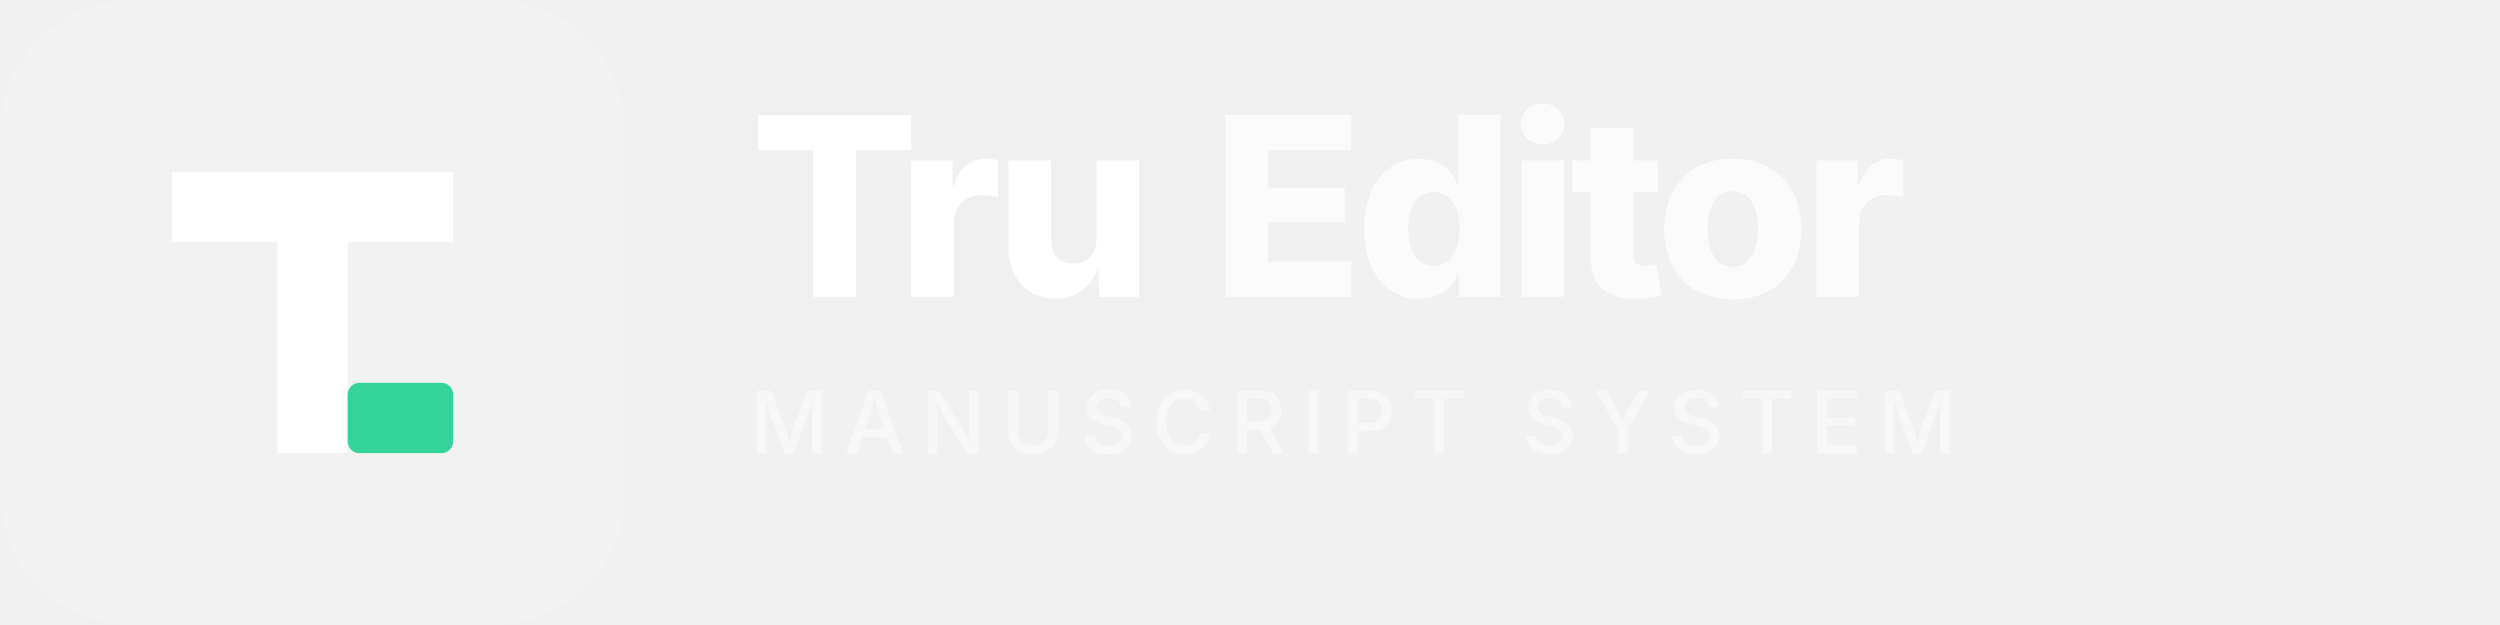
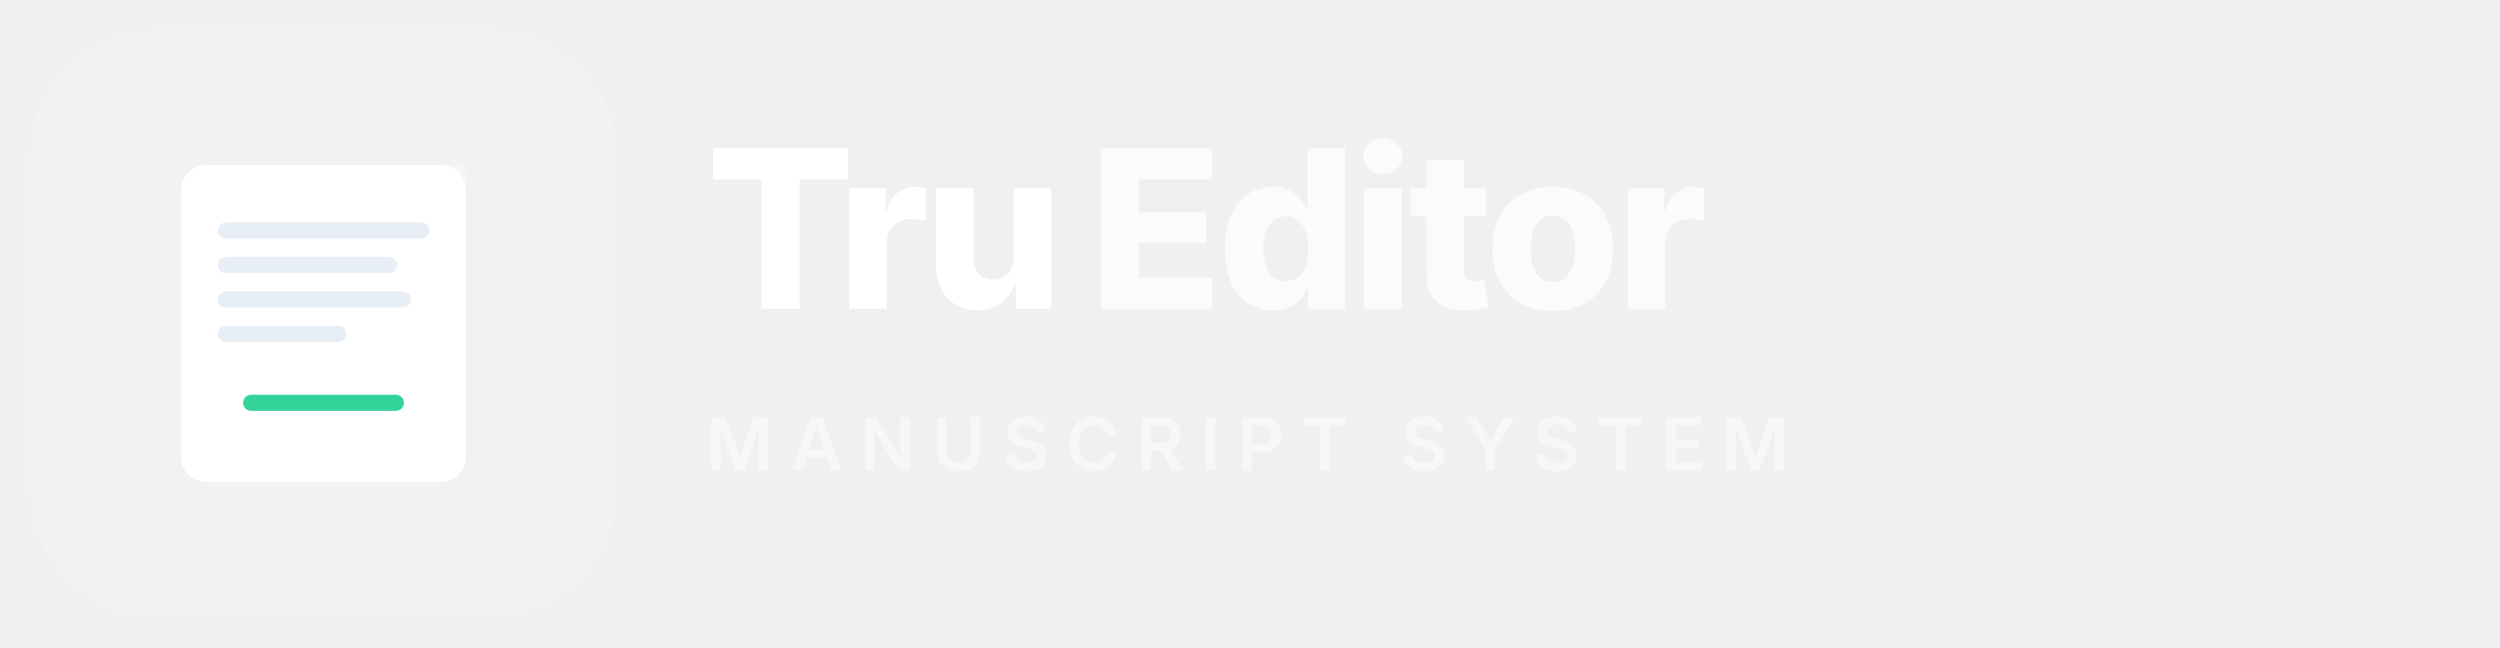
- <svg xmlns="http://www.w3.org/2000/svg" viewBox="0 0 320 80">
-   <rect width="80" height="80" rx="17" fill="rgba(255,255,255,0.15)" />
-   <path d="M22 22 h36 v9 h-13.5 v27 h-9 V31 H22 z" fill="white" />
-   <rect x="44.5" y="49" width="13.5" height="9" rx="1.5" fill="#34d399" />
-   <text x="96" y="38" font-family="Inter, -apple-system, sans-serif" font-size="32" font-weight="800" fill="white" letter-spacing="-1">Tru</text>
-   <text x="155" y="38" font-family="Inter, -apple-system, sans-serif" font-size="32" font-weight="800" fill="rgba(255,255,255,0.7)" letter-spacing="-1">Editor</text>
-   <text x="96" y="58" font-family="Inter, -apple-system, sans-serif" font-size="11" font-weight="500" fill="rgba(255,255,255,0.45)" letter-spacing="2">MANUSCRIPT SYSTEM</text>
+ <svg xmlns="http://www.w3.org/2000/svg" viewBox="0 0 340 88">
+   <defs>
+     <linearGradient id="fold" x1="0%" y1="0%" x2="100%" y2="100%">
+       <stop offset="0%" stop-color="rgba(255,255,255,0.35)" />
+       <stop offset="100%" stop-color="rgba(255,255,255,0.08)" />
+     </linearGradient>
+   </defs>
+   <g transform="translate(4,4) scale(0.15625)">
+     <rect width="512" height="512" rx="112" fill="rgba(255,255,255,0.12)" />
+     <rect x="132" y="118" width="248" height="276" rx="22" fill="white" />
+     <path d="M380 118 L380 182 L318 118 Z" fill="url(#fold)" />
+     <rect x="164" y="168" width="184" height="14" rx="7" fill="#e8eef5" />
+     <rect x="164" y="198" width="156" height="14" rx="7" fill="#e8eef5" />
+     <rect x="164" y="228" width="168" height="14" rx="7" fill="#e8eef5" />
+     <rect x="164" y="258" width="112" height="14" rx="7" fill="#e8eef5" />
+     <rect x="186" y="318" width="140" height="14" rx="7" fill="#34d399" />
+   </g>
+   <text x="96" y="42" font-family="Inter, system-ui, -apple-system, sans-serif" font-size="30" font-weight="800" fill="white" letter-spacing="-0.8">Tru</text>
+   <text x="148" y="42" font-family="Inter, system-ui, -apple-system, sans-serif" font-size="30" font-weight="800" fill="rgba(255,255,255,0.72)" letter-spacing="-0.8">Editor</text>
+   <text x="96" y="64" font-family="Inter, system-ui, -apple-system, sans-serif" font-size="10" font-weight="600" fill="rgba(255,255,255,0.45)" letter-spacing="2.2">MANUSCRIPT SYSTEM</text>
</svg>
